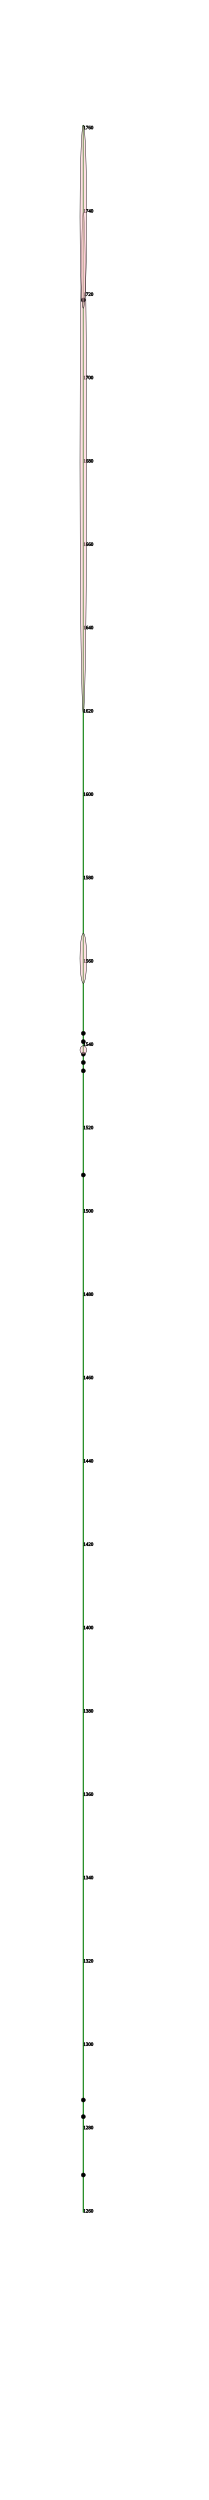
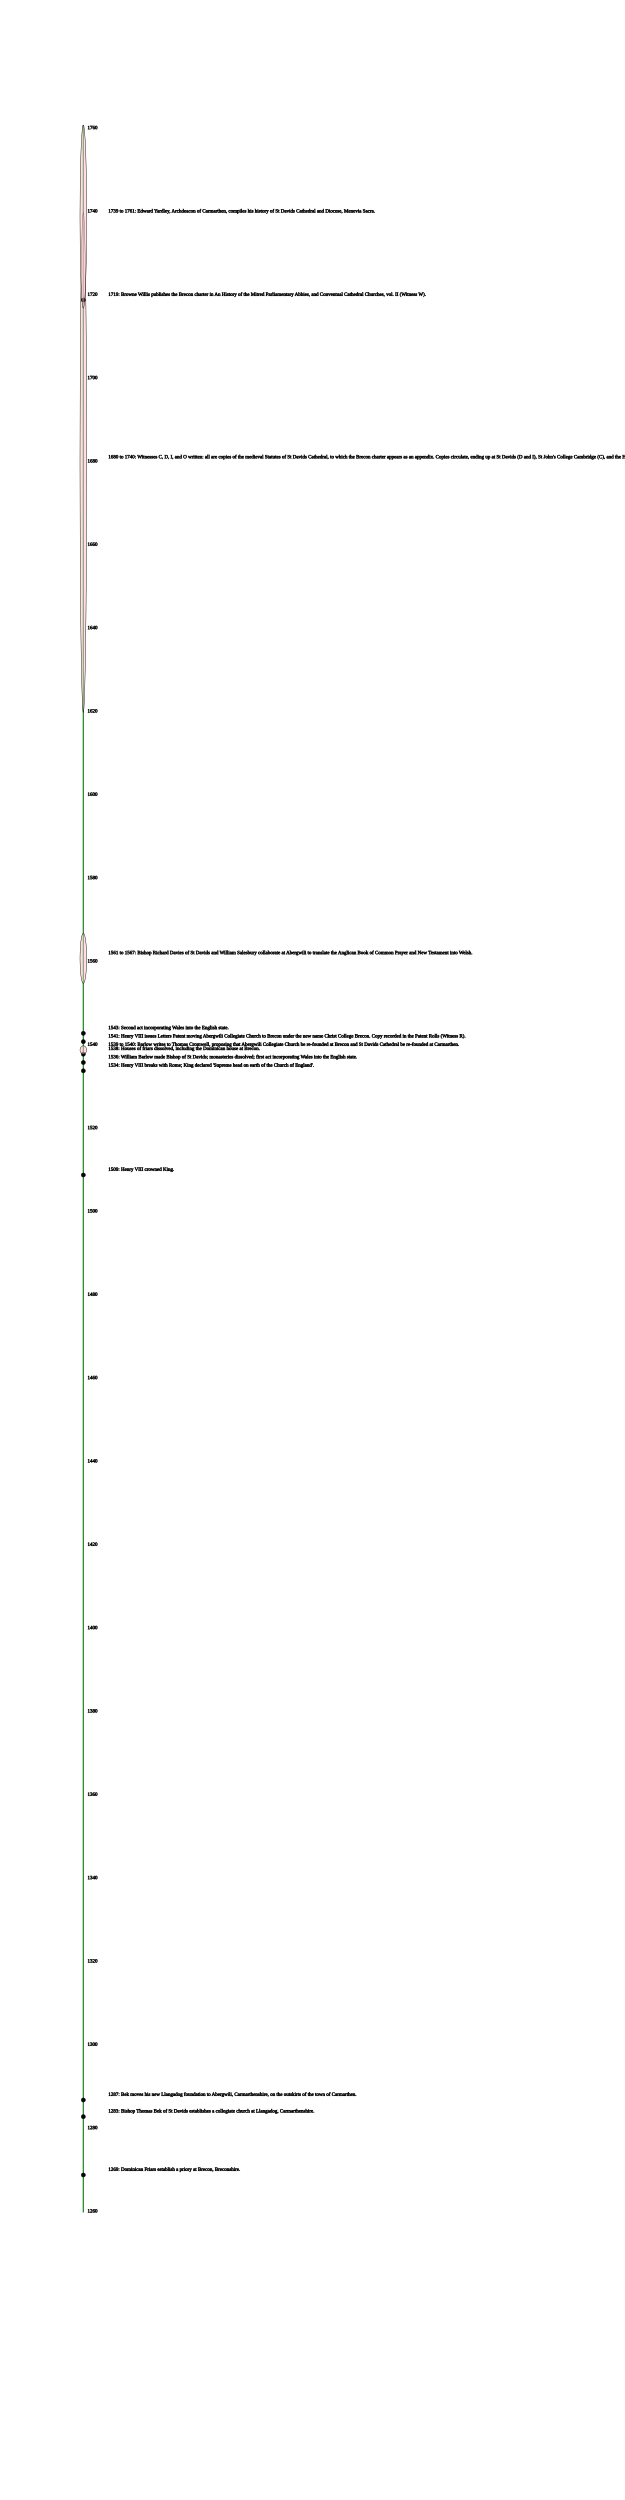
- <svg xmlns="http://www.w3.org/2000/svg" width="500" height="6000">
+ <svg xmlns="http://www.w3.org/2000/svg" width="1500" height="6000">
  <g transform="translate(200, 5310)">
    <line x1="0" y1="0" x2="0" y2="-5010" stroke="ForestGreen" stroke-width="3" />
-     <text x="0" y="-0" text-align="center" stroke="black">1260</text>
-     <text x="0" y="-200" text-align="center" stroke="black">1280</text>
-     <text x="0" y="-400" text-align="center" stroke="black">1300</text>
-     <text x="0" y="-600" text-align="center" stroke="black">1320</text>
-     <text x="0" y="-800" text-align="center" stroke="black">1340</text>
-     <text x="0" y="-1000" text-align="center" stroke="black">1360</text>
-     <text x="0" y="-1200" text-align="center" stroke="black">1380</text>
-     <text x="0" y="-1400" text-align="center" stroke="black">1400</text>
-     <text x="0" y="-1600" text-align="center" stroke="black">1420</text>
-     <text x="0" y="-1800" text-align="center" stroke="black">1440</text>
-     <text x="0" y="-2000" text-align="center" stroke="black">1460</text>
-     <text x="0" y="-2200" text-align="center" stroke="black">1480</text>
-     <text x="0" y="-2400" text-align="center" stroke="black">1500</text>
-     <text x="0" y="-2600" text-align="center" stroke="black">1520</text>
-     <text x="0" y="-2800" text-align="center" stroke="black">1540</text>
-     <text x="0" y="-3000" text-align="center" stroke="black">1560</text>
-     <text x="0" y="-3200" text-align="center" stroke="black">1580</text>
-     <text x="0" y="-3400" text-align="center" stroke="black">1600</text>
-     <text x="0" y="-3600" text-align="center" stroke="black">1620</text>
-     <text x="0" y="-3800" text-align="center" stroke="black">1640</text>
-     <text x="0" y="-4000" text-align="center" stroke="black">1660</text>
-     <text x="0" y="-4200" text-align="center" stroke="black">1680</text>
-     <text x="0" y="-4400" text-align="center" stroke="black">1700</text>
-     <text x="0" y="-4600" text-align="center" stroke="black">1720</text>
-     <text x="0" y="-4800" text-align="center" stroke="black">1740</text>
-     <text x="0" y="-5000" text-align="center" stroke="black">1760</text>
+     <text x="10" y="-0" text-align="center" stroke="black">1260</text>
+     <text x="10" y="-200" text-align="center" stroke="black">1280</text>
+     <text x="10" y="-400" text-align="center" stroke="black">1300</text>
+     <text x="10" y="-600" text-align="center" stroke="black">1320</text>
+     <text x="10" y="-800" text-align="center" stroke="black">1340</text>
+     <text x="10" y="-1000" text-align="center" stroke="black">1360</text>
+     <text x="10" y="-1200" text-align="center" stroke="black">1380</text>
+     <text x="10" y="-1400" text-align="center" stroke="black">1400</text>
+     <text x="10" y="-1600" text-align="center" stroke="black">1420</text>
+     <text x="10" y="-1800" text-align="center" stroke="black">1440</text>
+     <text x="10" y="-2000" text-align="center" stroke="black">1460</text>
+     <text x="10" y="-2200" text-align="center" stroke="black">1480</text>
+     <text x="10" y="-2400" text-align="center" stroke="black">1500</text>
+     <text x="10" y="-2600" text-align="center" stroke="black">1520</text>
+     <text x="10" y="-2800" text-align="center" stroke="black">1540</text>
+     <text x="10" y="-3000" text-align="center" stroke="black">1560</text>
+     <text x="10" y="-3200" text-align="center" stroke="black">1580</text>
+     <text x="10" y="-3400" text-align="center" stroke="black">1600</text>
+     <text x="10" y="-3600" text-align="center" stroke="black">1620</text>
+     <text x="10" y="-3800" text-align="center" stroke="black">1640</text>
+     <text x="10" y="-4000" text-align="center" stroke="black">1660</text>
+     <text x="10" y="-4200" text-align="center" stroke="black">1680</text>
+     <text x="10" y="-4400" text-align="center" stroke="black">1700</text>
+     <text x="10" y="-4600" text-align="center" stroke="black">1720</text>
+     <text x="10" y="-4800" text-align="center" stroke="black">1740</text>
+     <text x="10" y="-5000" text-align="center" stroke="black">1760</text>
    <circle r="5" cx="0" cy="-90" stroke="black" fill="" />
-     <text />
+     <text x="60" y="-100" stroke="black">1269: Dominican Friars establish a priory at Brecon, Breconshire. </text>
    <circle r="5" cx="0" cy="-230" stroke="black" fill="" />
-     <text />
+     <text x="60" y="-240" stroke="black">1283: Bishop Thomas Bek of St Davids establishes a collegiate church at Llangadog, Carmarthenshire.</text>
    <circle r="5" cx="0" cy="-270" stroke="black" fill="" />
-     <text />
+     <text x="60" y="-280" stroke="black">1287: Bek moves his new Llangadog foundation to Abergwili, Carmarthenshire, on the outskirts of the town of Carmarthen.</text>
    <circle r="5" cx="0" cy="-2490" stroke="black" fill="" />
-     <text />
+     <text x="60" y="-2500" stroke="black">1509: Henry VIII crowned King.</text>
    <circle r="5" cx="0" cy="-2740" stroke="black" fill="" />
-     <text />
+     <text x="60" y="-2750" stroke="black">1534: Henry VIII breaks with Rome; King declared 'Supreme head on earth of the Church of England'.</text>
    <circle r="5" cx="0" cy="-2760" stroke="black" fill="" />
-     <text />
+     <text x="60" y="-2770" stroke="black">1536: William Barlow made Bishop of St Davids; monasteries dissolved; first act incorporating Wales into the English state.</text>
    <circle r="5" cx="0" cy="-2780" stroke="black" fill="" />
-     <text />
+     <text x="60" y="-2790" stroke="black">1538: Houses of friars dissolved, including the Dominican house at Brecon.</text>
    <ellipse rx="8" ry="10" cx="0" cy="-2790" stroke="black" fill="pink" fill-opacity="0.5" />
+     <text x="60" y="-2800" stroke="black">1539 to 1540: Barlow writes to Thomas Cromwell, proposing that Abergwili Collegiate Church be re-founded at Brecon and St Davids Cathedral be re-founded at Carmarthen.</text>
    <circle r="5" cx="0" cy="-2810" stroke="black" fill="" />
-     <text />
+     <text x="60" y="-2820" stroke="black">1541: Henry VIII issues Letters Patent moving Abergwili Collegiate Church to Brecon under the new name Christ College Brecon. Copy recorded in the Patent Rolls (Witness R).</text>
    <circle r="5" cx="0" cy="-2830" stroke="black" fill="" />
-     <text />
+     <text x="60" y="-2840" stroke="black">1543: Second act incorporating Wales into the English state.</text>
    <ellipse rx="8" ry="60" cx="0" cy="-3010" stroke="black" fill="pink" fill-opacity="0.5" />
+     <text x="60" y="-3020" stroke="black">1561 to 1567:  Bishop Richard Davies of St Davids and William Salesbury collaborate at Abergwili to translate the Anglican Book of Common Prayer and New Testament into Welsh.</text>
    <ellipse rx="8" ry="600" cx="0" cy="-4200" stroke="black" fill="pink" fill-opacity="0.5" />
+     <text x="60" y="-4210" stroke="black">1680 to 1740:  Witnesses C, D, I, and O written: all are copies of the medieval Statutes of St Davids Cathedral, to which the Brecon charter appears as an appendix. Copies circulate, ending up at St Davids (D and I), St John's College Cambridge (C), and the Harley Collection (O).</text>
    <circle r="5" cx="0" cy="-4590" stroke="black" fill="" />
-     <text />
+     <text x="60" y="-4600" stroke="black">1719: Browne Willis publishes the Brecon charter in An History of the Mitred Parliamentary Abbies, and Conventual Cathedral Churches, vol. II (Witness W).</text>
    <ellipse rx="8" ry="220" cx="0" cy="-4790" stroke="black" fill="pink" fill-opacity="0.5" />
+     <text x="60" y="-4800" stroke="black">1739 to 1761:  Edward Yardley, Archdeacon of Carmarthen, compiles his history of St Davids Cathedral and Diocese, Menevia Sacra.</text>
  </g>
</svg>
